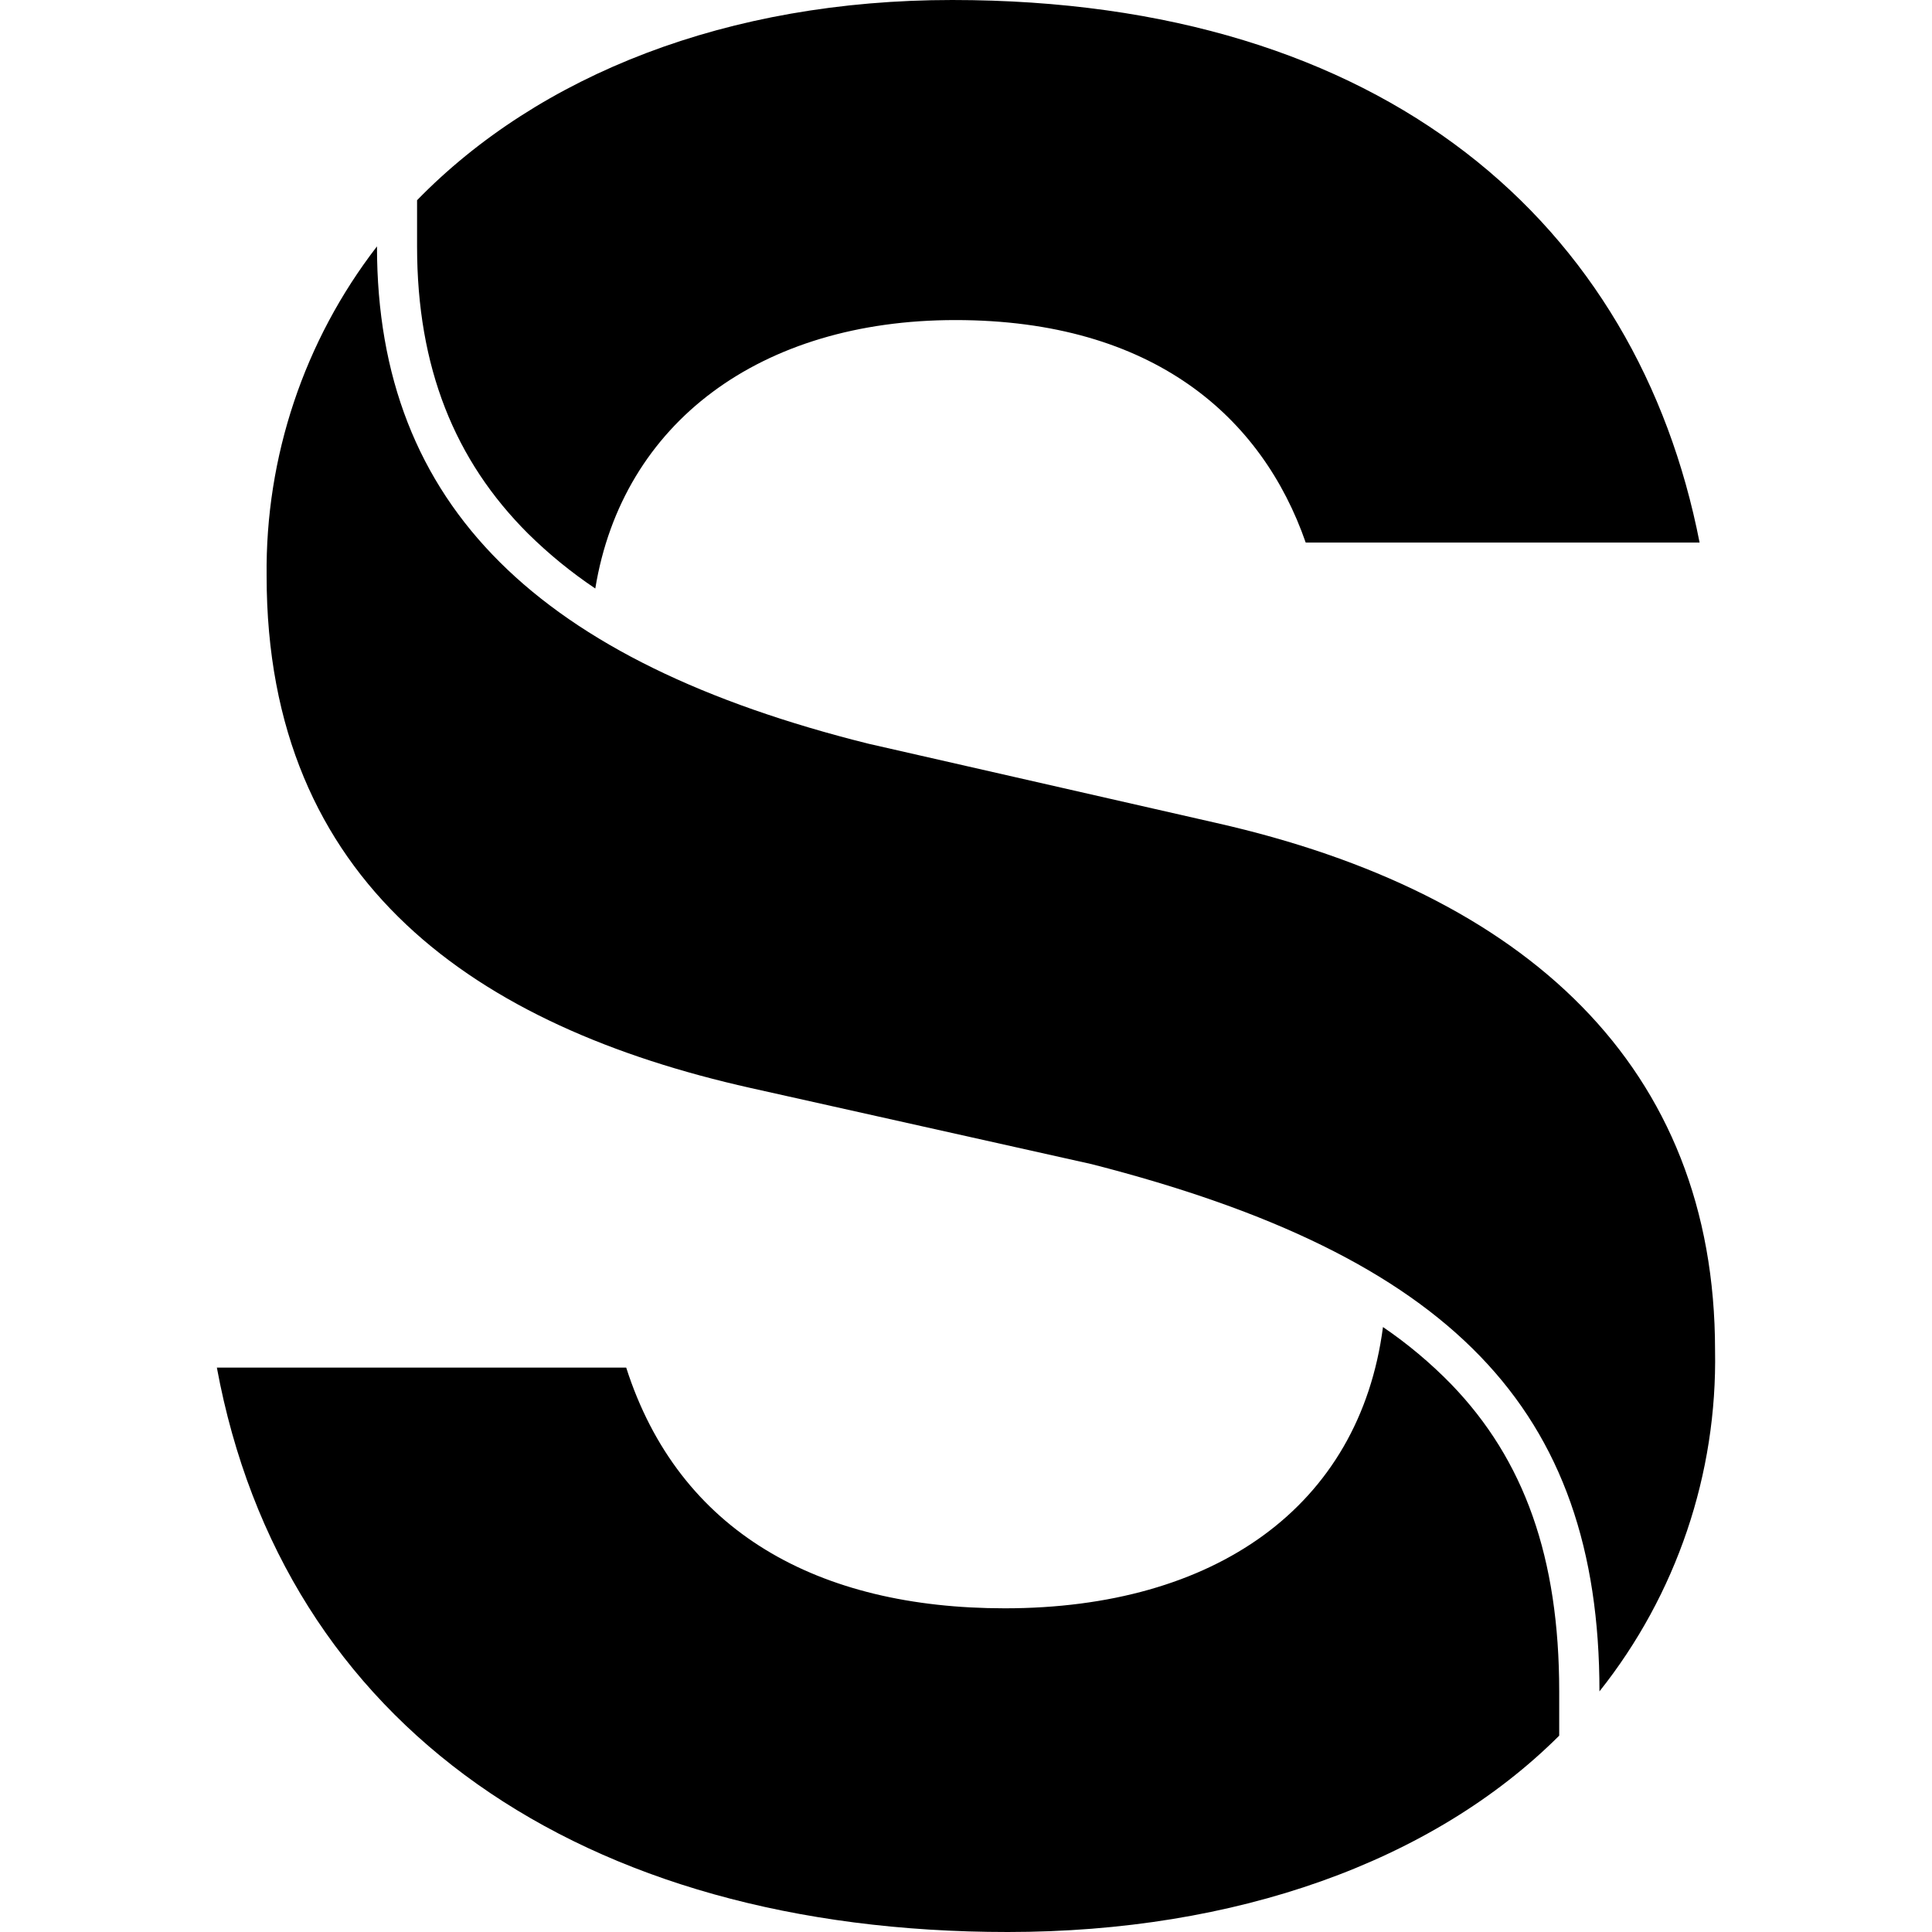
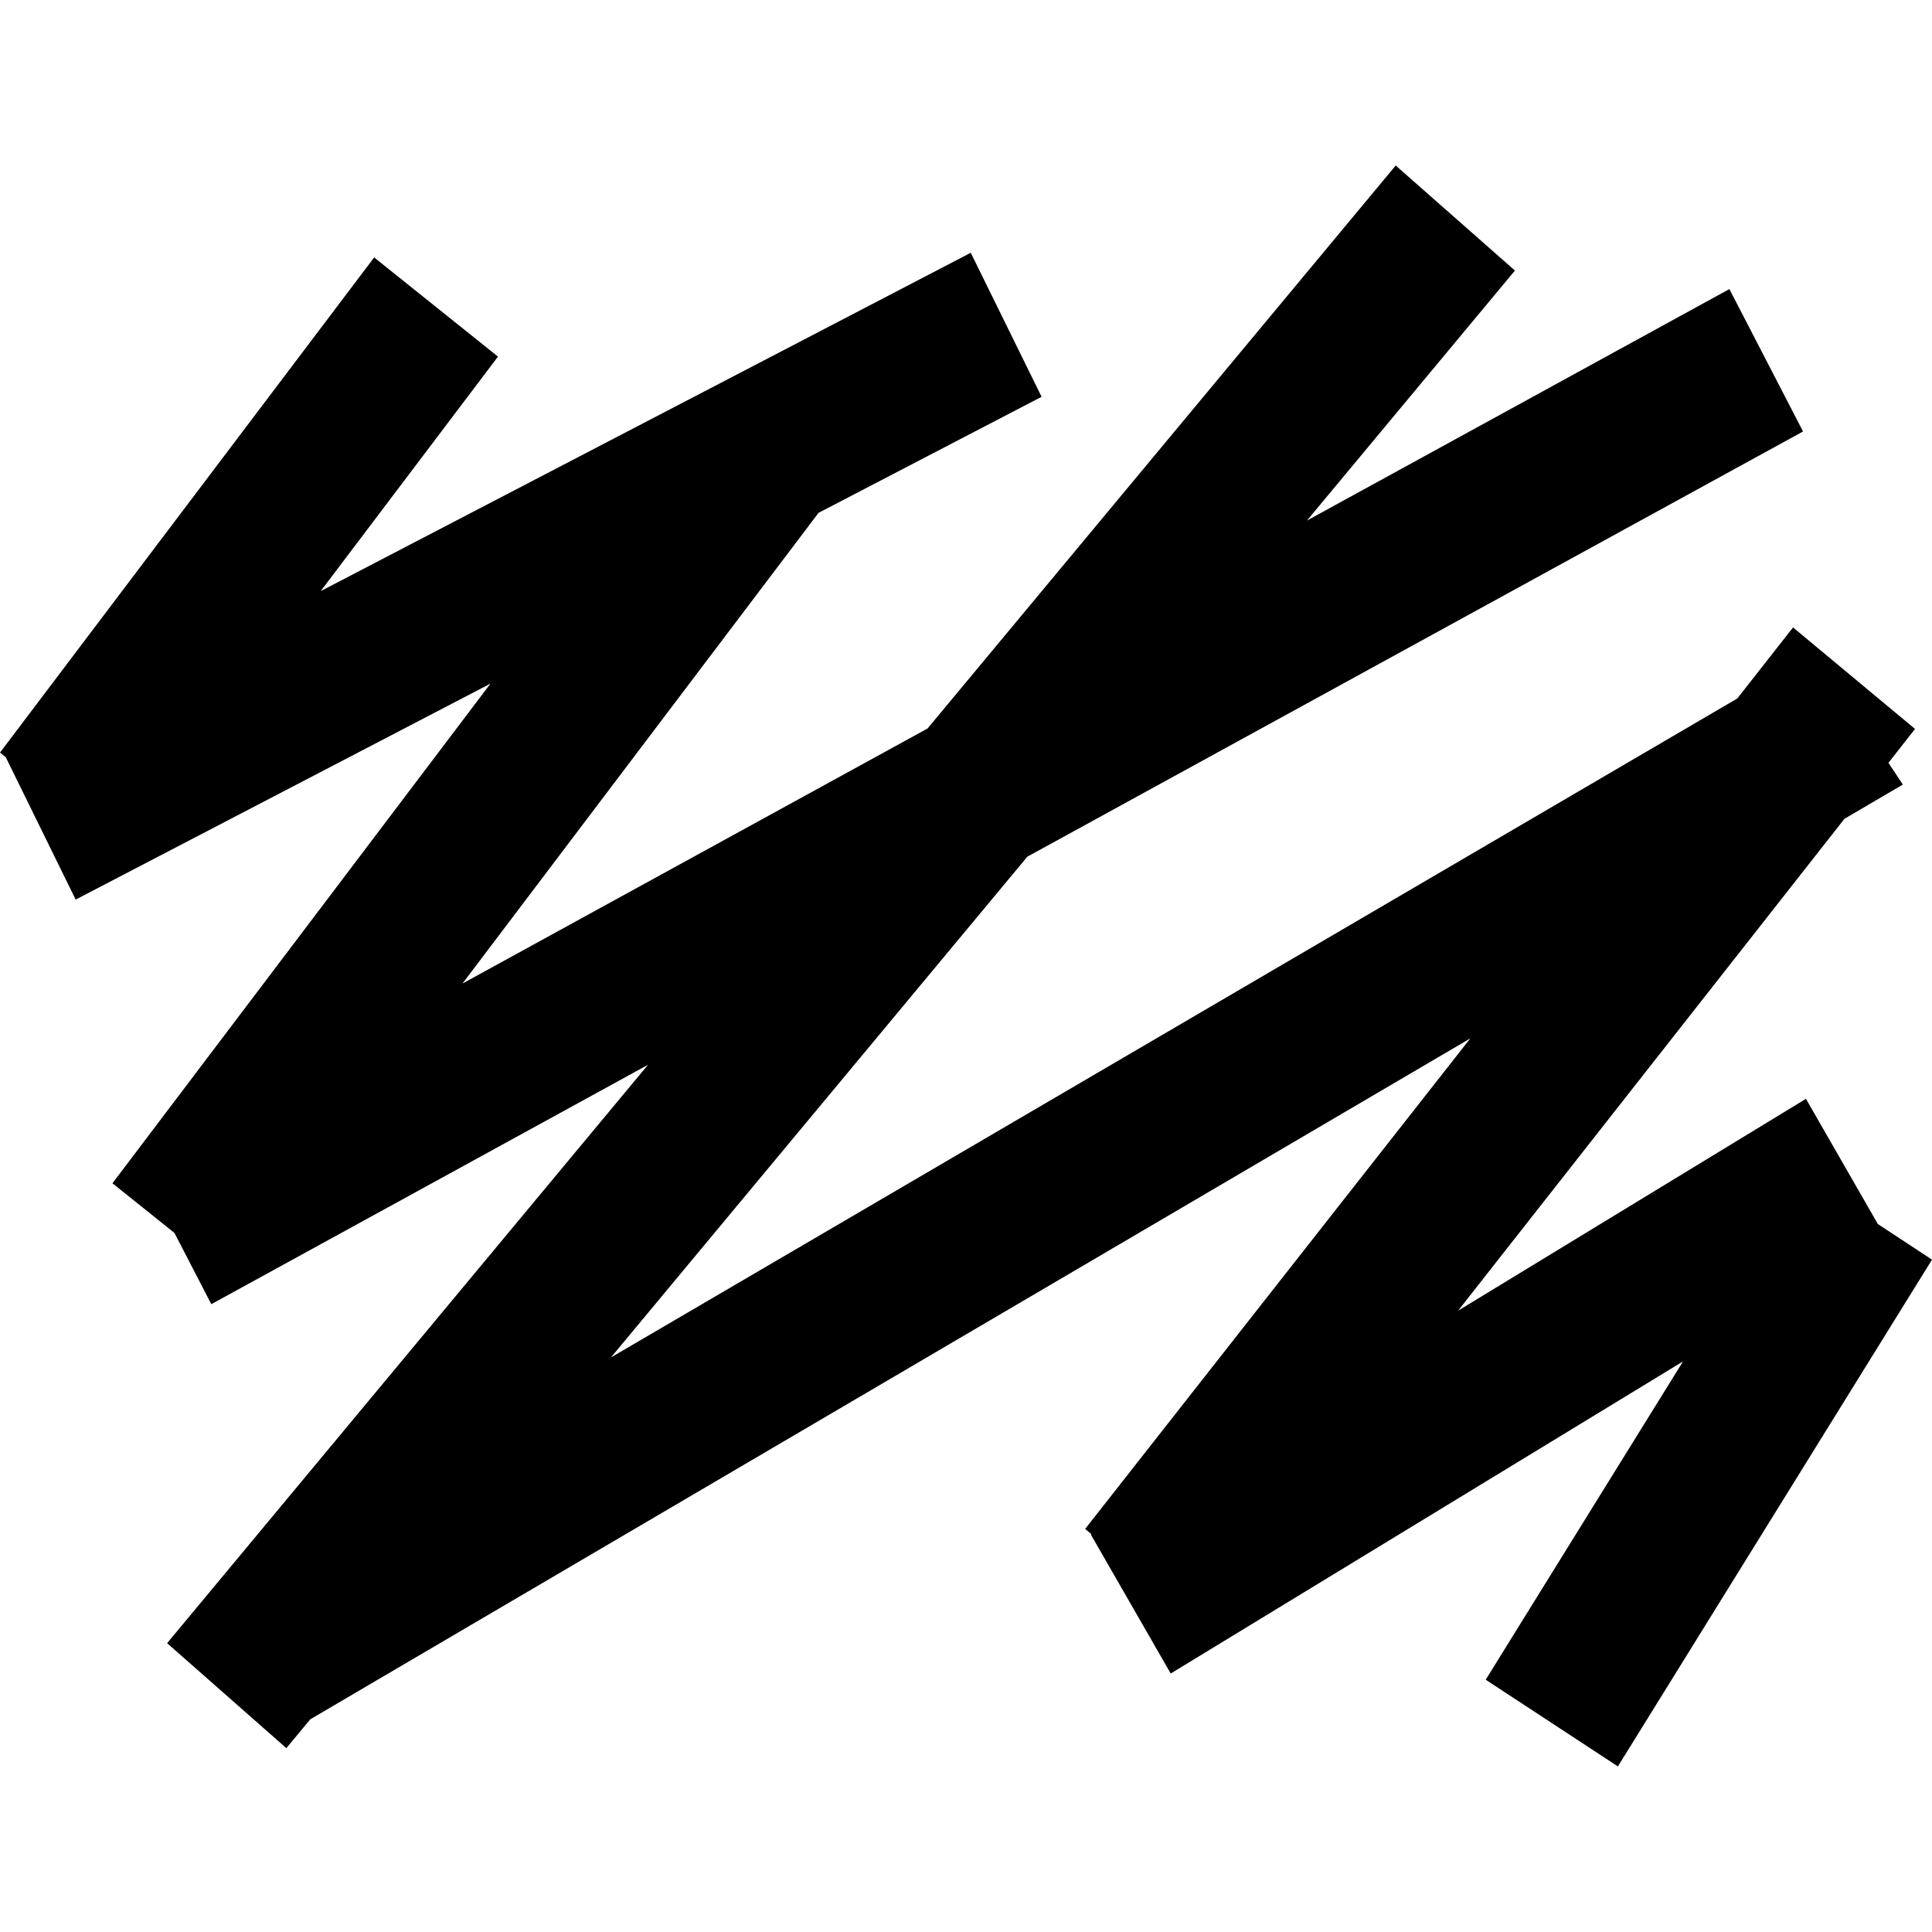
<svg xmlns="http://www.w3.org/2000/svg" role="img" viewBox="0 0 24 24">
-   <path d="M7.394 7.31a5.745 5.745 0 0 1-.833-.68c-.913-.91-1.38-2.067-1.38-3.568v-.575C6.699.929 9.039 0 11.828 0c5.394 0 8.515 2.8 9.285 6.74H16.22c-.54-1.554-1.89-2.764-4.352-2.764-2.422 0-4.136 1.276-4.473 3.334h-.002ZM4.683 3.062c0 3.236 2.034 5.162 6.106 6.177l4.316.983c3.854.87 6.2 3.03 6.2 6.55a6.61 6.61 0 0 1-1.436 4.239c0-3.511-1.85-5.409-6.31-6.55l-4.236-.946c-3.393-.76-6.011-2.536-6.011-6.36a6.578 6.578 0 0 1 1.37-4.093ZM17.18 16.484c-.292 2.235-2.092 3.495-4.698 3.495-2.314 0-4.048-.946-4.703-2.99H2.694C3.518 21.44 7.224 24 12.519 24c2.828 0 5.277-.87 6.85-2.439v-.55c0-1.66-.433-2.876-1.342-3.816a5.508 5.508 0 0 0-.847-.71v-.001Z" />
+   <path d="m23.327 15.205-.893-1.555-4.321 2.632 4.799-6.11.726-.426-.179-.27.33-.421-1.515-1.261-.693.883-13.992 8.186 5.173-6.221 9.636-5.282-.915-1.769-5.248 2.876 2.584-3.106-1.481-1.305-5.816 6.994-5.777 3.168 4.423-5.847 2.771-1.442-.88-1.789-8.075 4.203L6.186 4.43 4.648 3.198 0 9.349l.072.058.868 1.768 5.153-2.683-4.696 6.207.77.617.458.885 5.425-2.974-5.974 7.185 1.481 1.304.297-.358 14.411-8.459-4.785 6.094.078.065-.007.005.992 1.726 6.364-3.877-2.451 3.954 1.642 1.077L24 15.648z" />
</svg>
